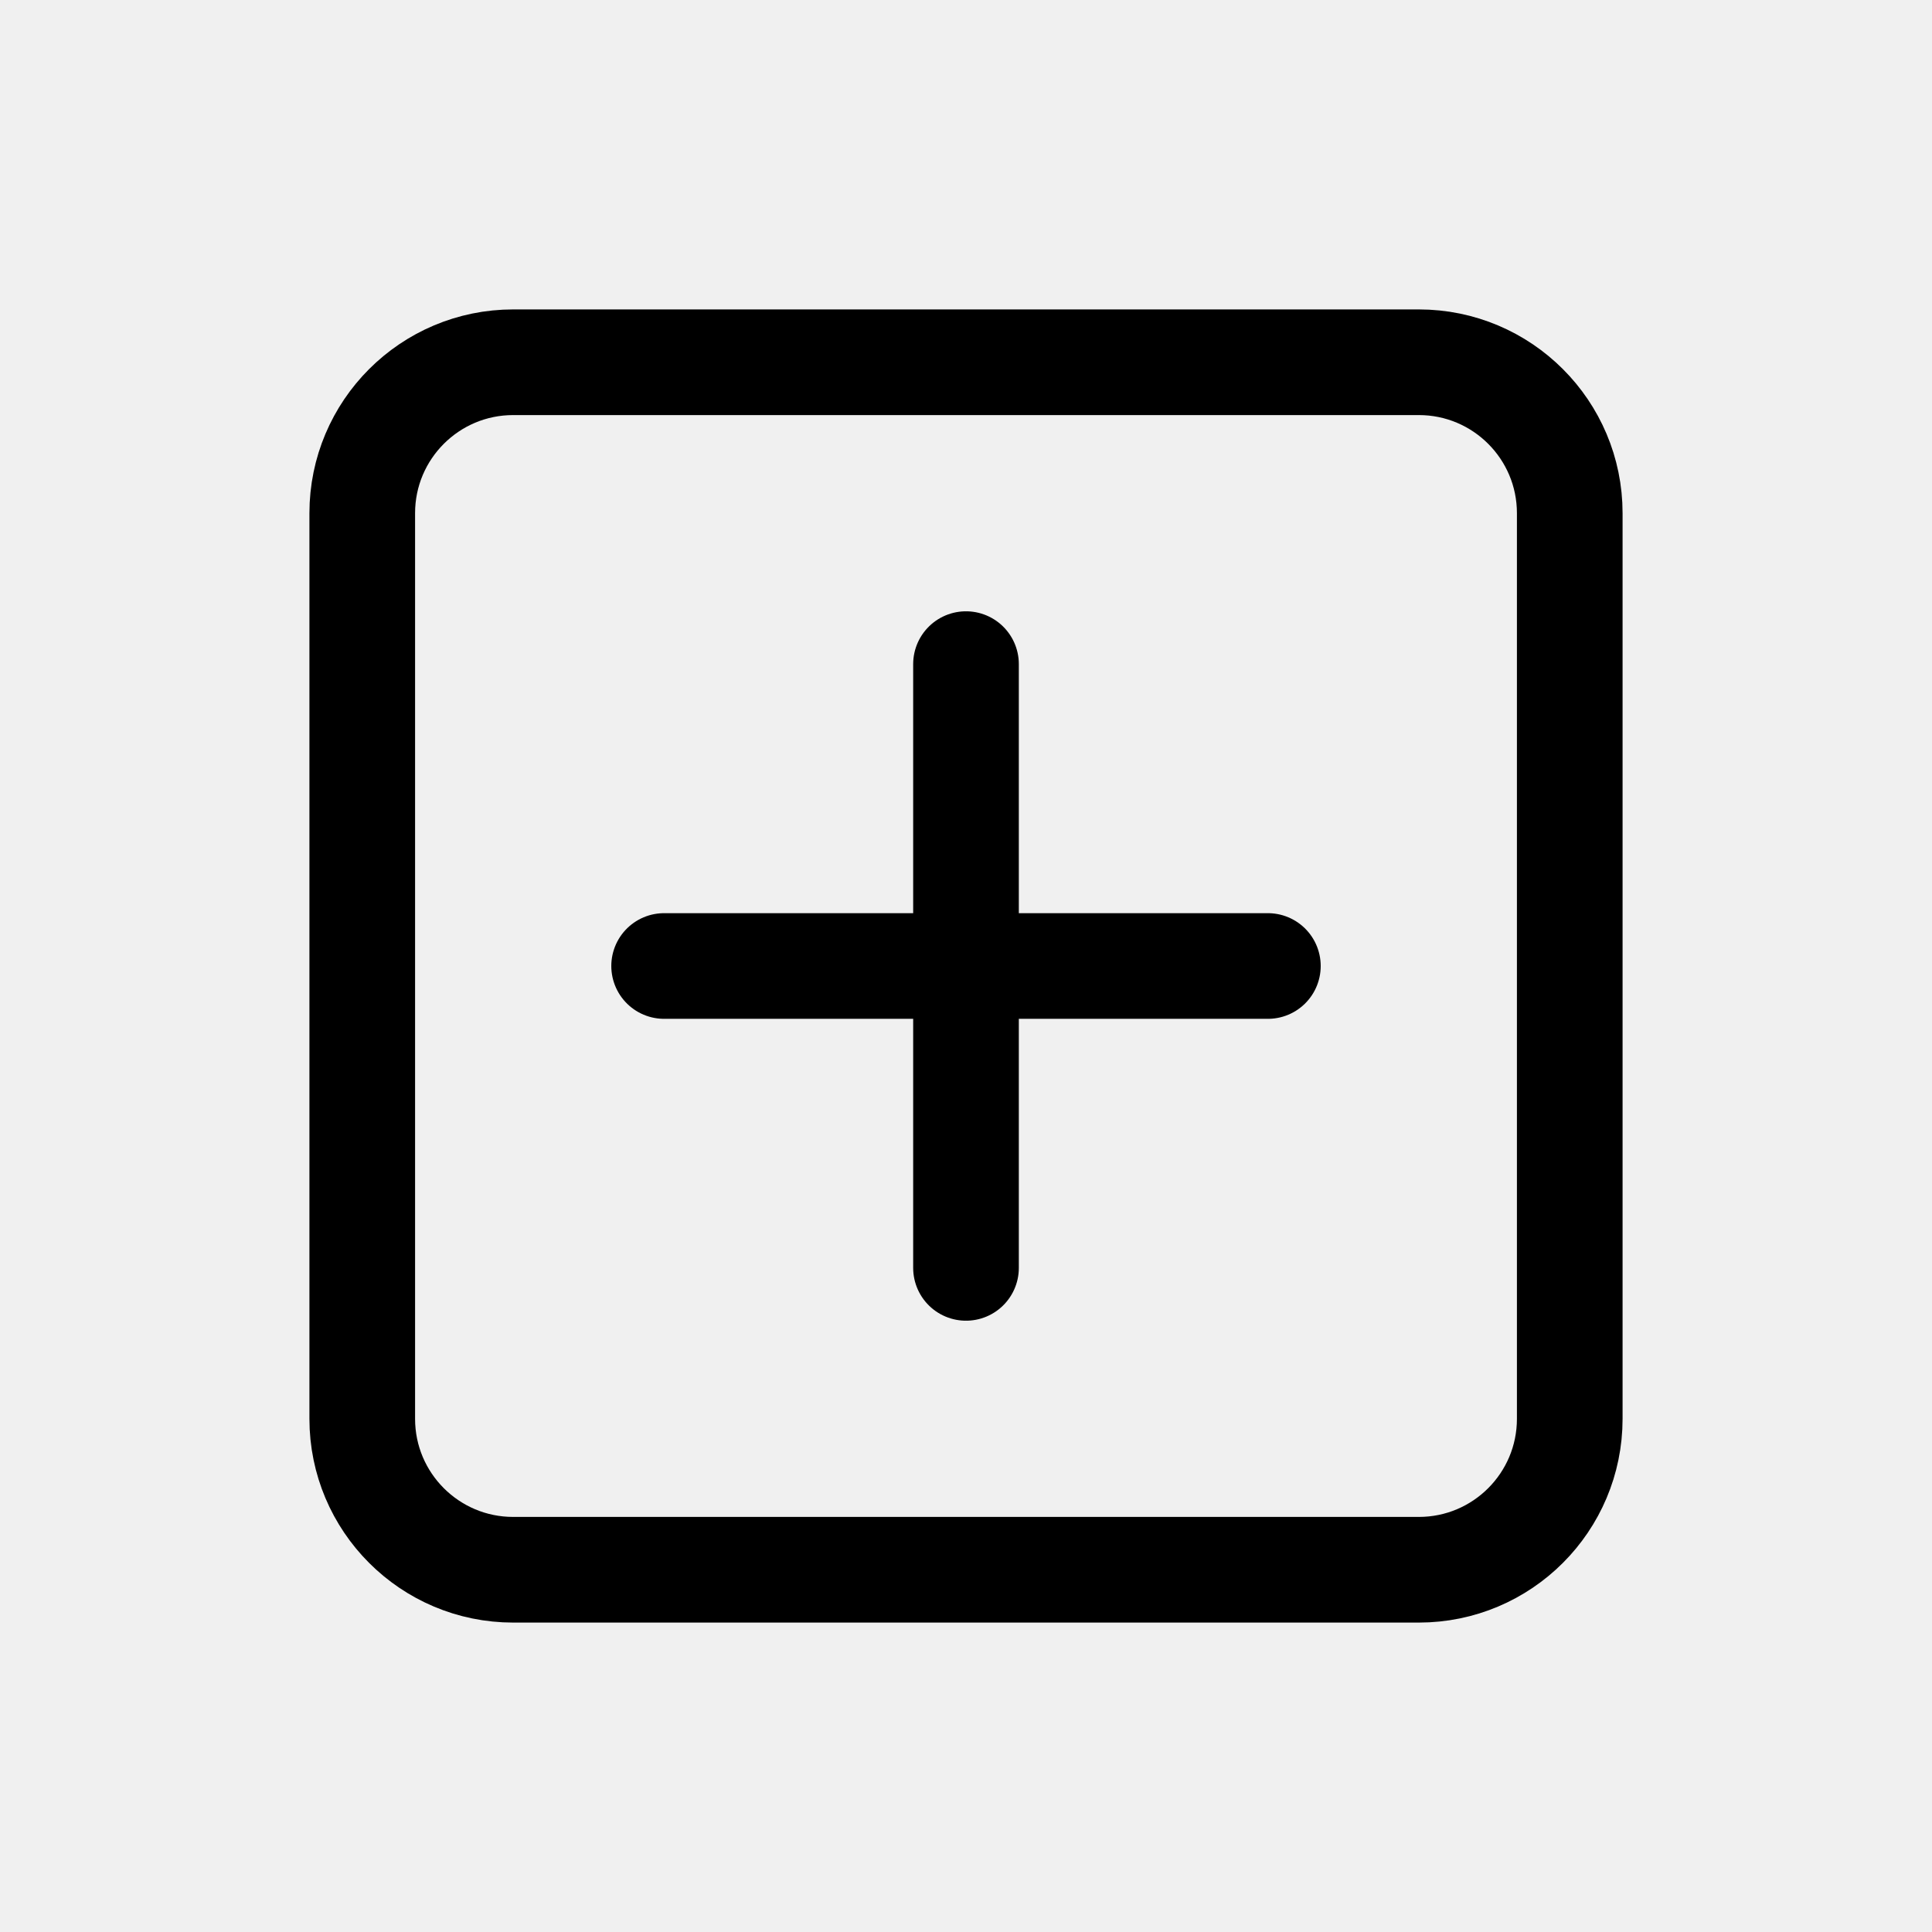
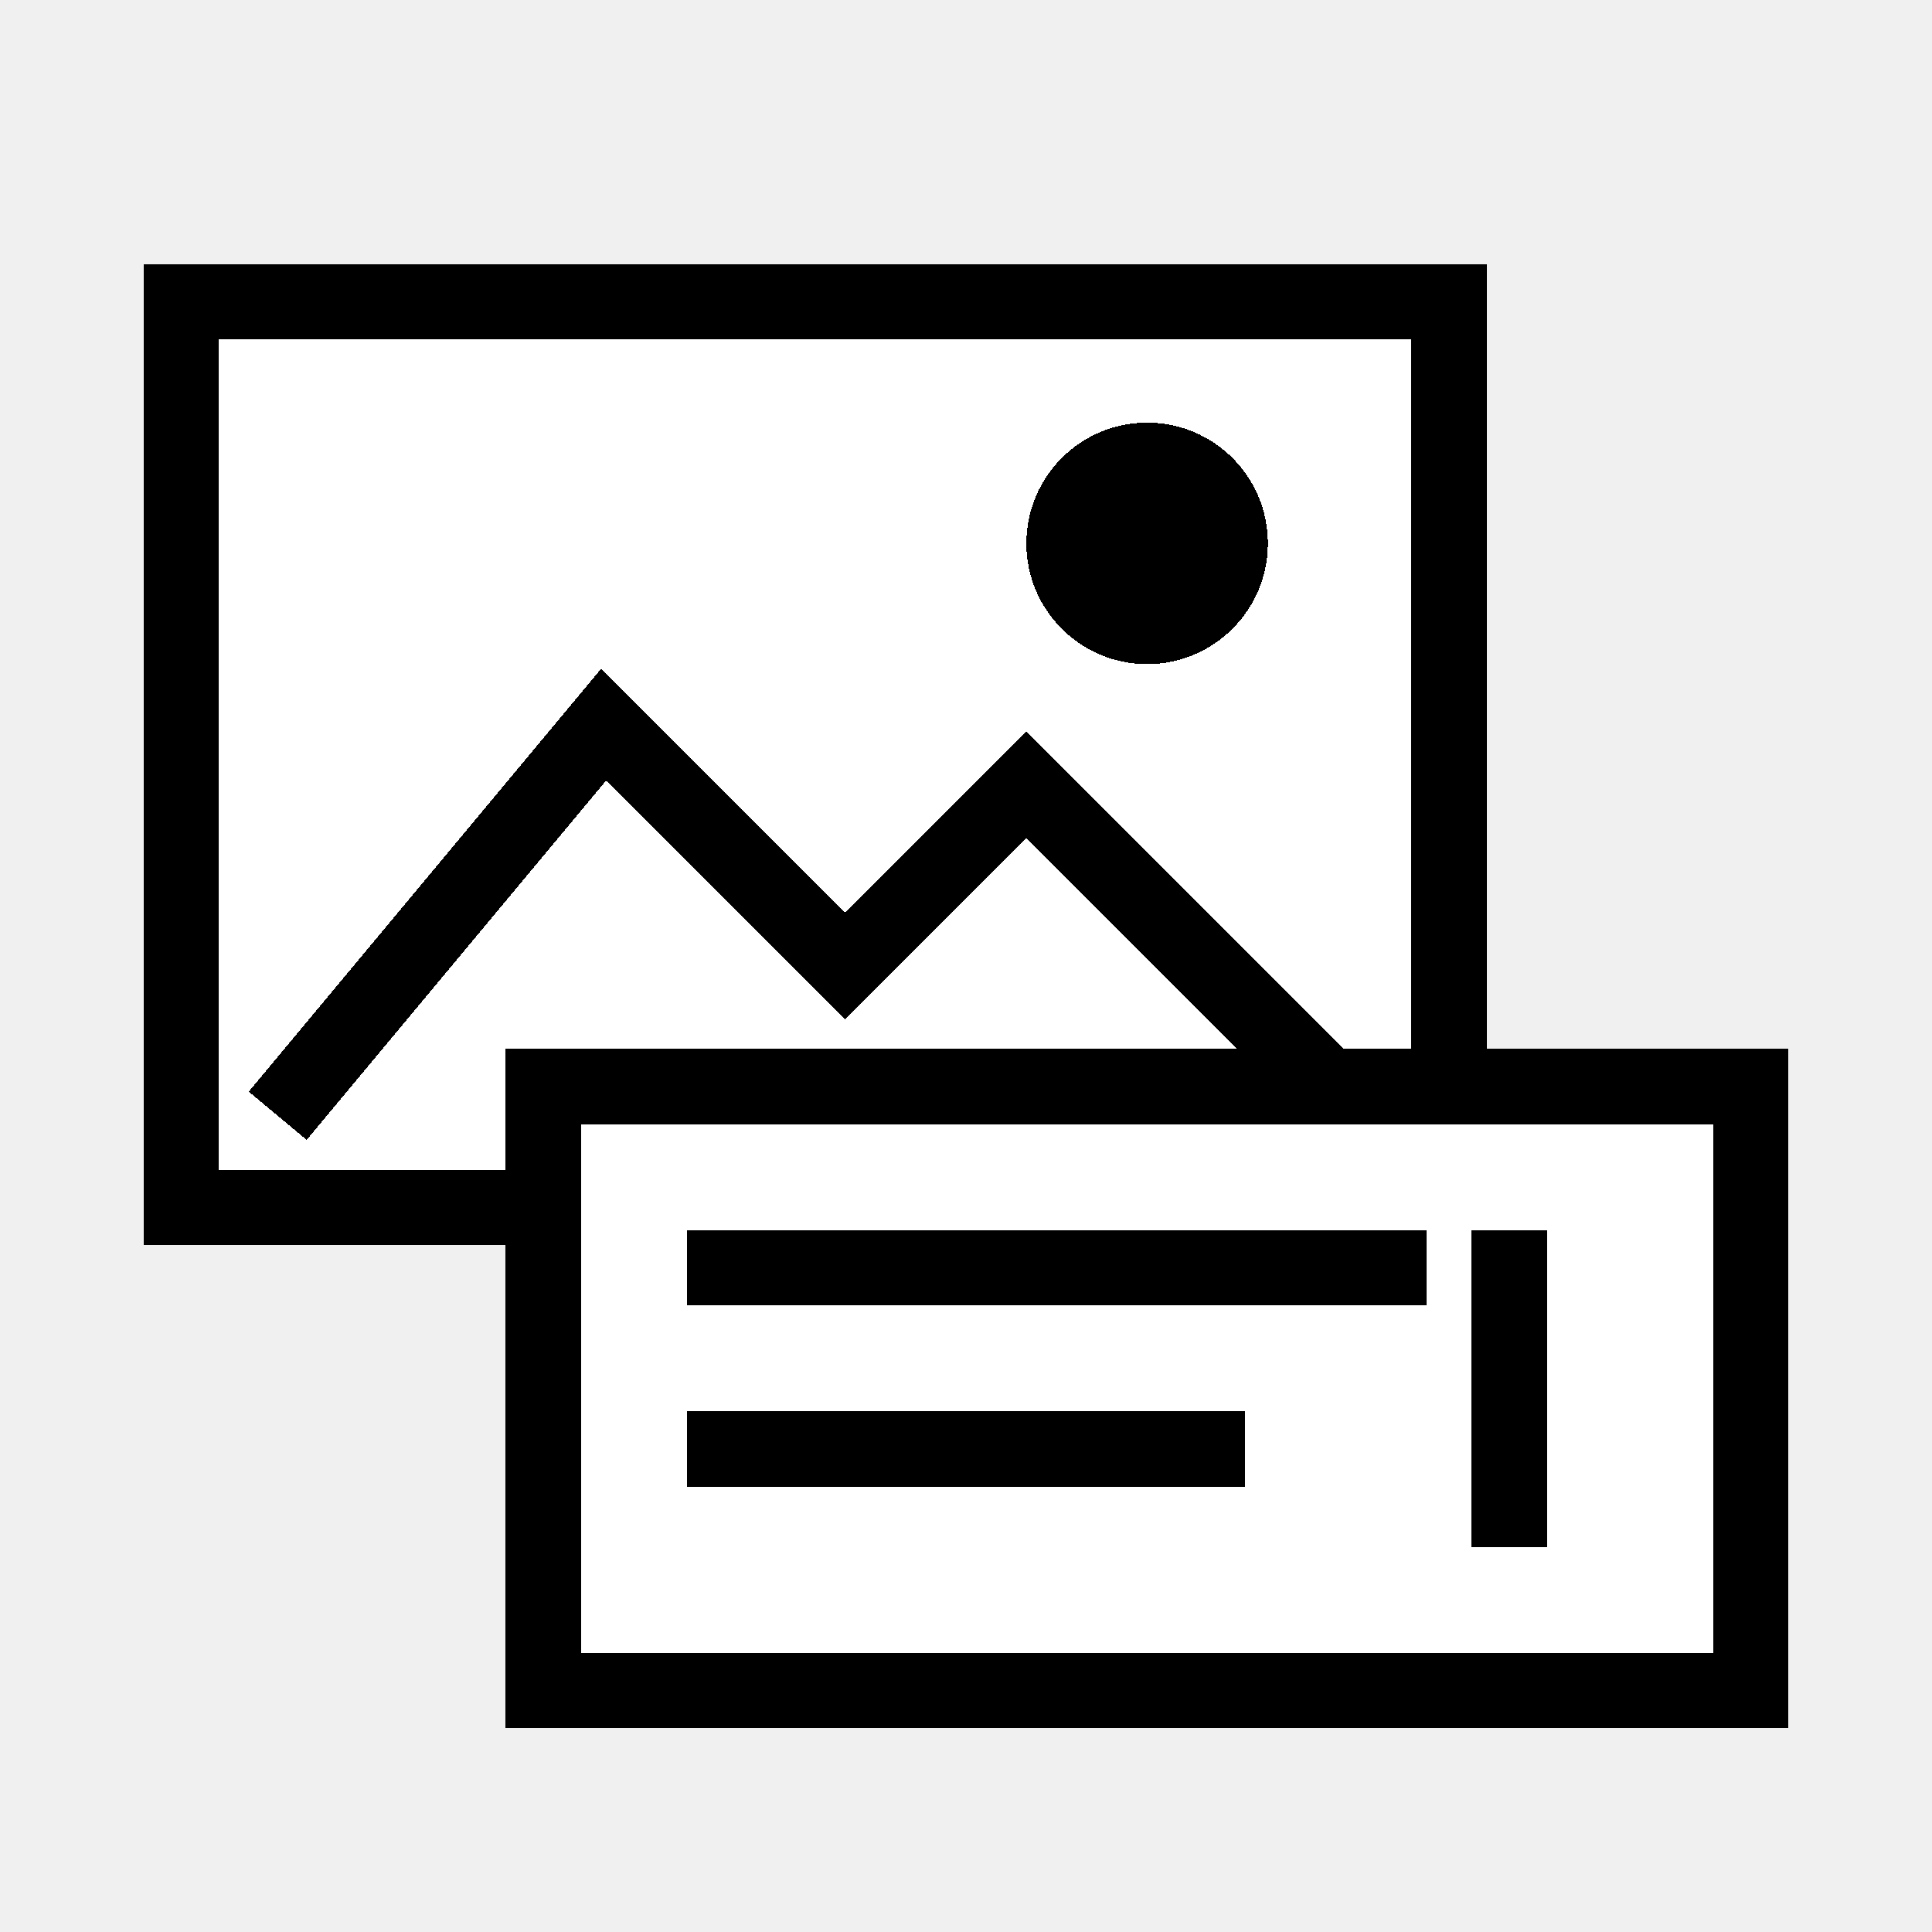
- <svg xmlns="http://www.w3.org/2000/svg" width="16" height="16" viewBox="0 0 32 32" fill="none" stroke="#000000" stroke-width="1.75" stroke-linecap="round" stroke-linejoin="round" shape-rendering="geometricPrecision">
-   <style>
- 
-     .classic-ink{fill:#000000;stroke:#000000;stroke-width:.25}
-     .classic-paper{fill:#ffffff;stroke:none}
-     .sys-icon-detail{display:none}
-   </style>
-   <g transform="translate(0 0)">
-     <rect x="6" y="6" width="20" height="20" rx="2.5" />
-     <path d="M16 11v10M11 16h10" />
-   </g>
+ <svg xmlns="http://www.w3.org/2000/svg" width="16" height="16" viewBox="0 0 32 32" fill="none" shape-rendering="crispEdges" stroke="#000" stroke-width="1.25" stroke-linecap="square" stroke-linejoin="miter">
+   <path d="M3 5h21v15H3z" fill="#fff" />
+   <circle cx="19" cy="9" r="2" fill="#000" stroke="none" />
+   <path d="m5 18 5-6 4 4 3-3 5 5" />
+   <path d="M9 18h20v10H9z" fill="#fff" />
+   <path d="M12 21h11M12 24h8M25 21v4" />
</svg>
